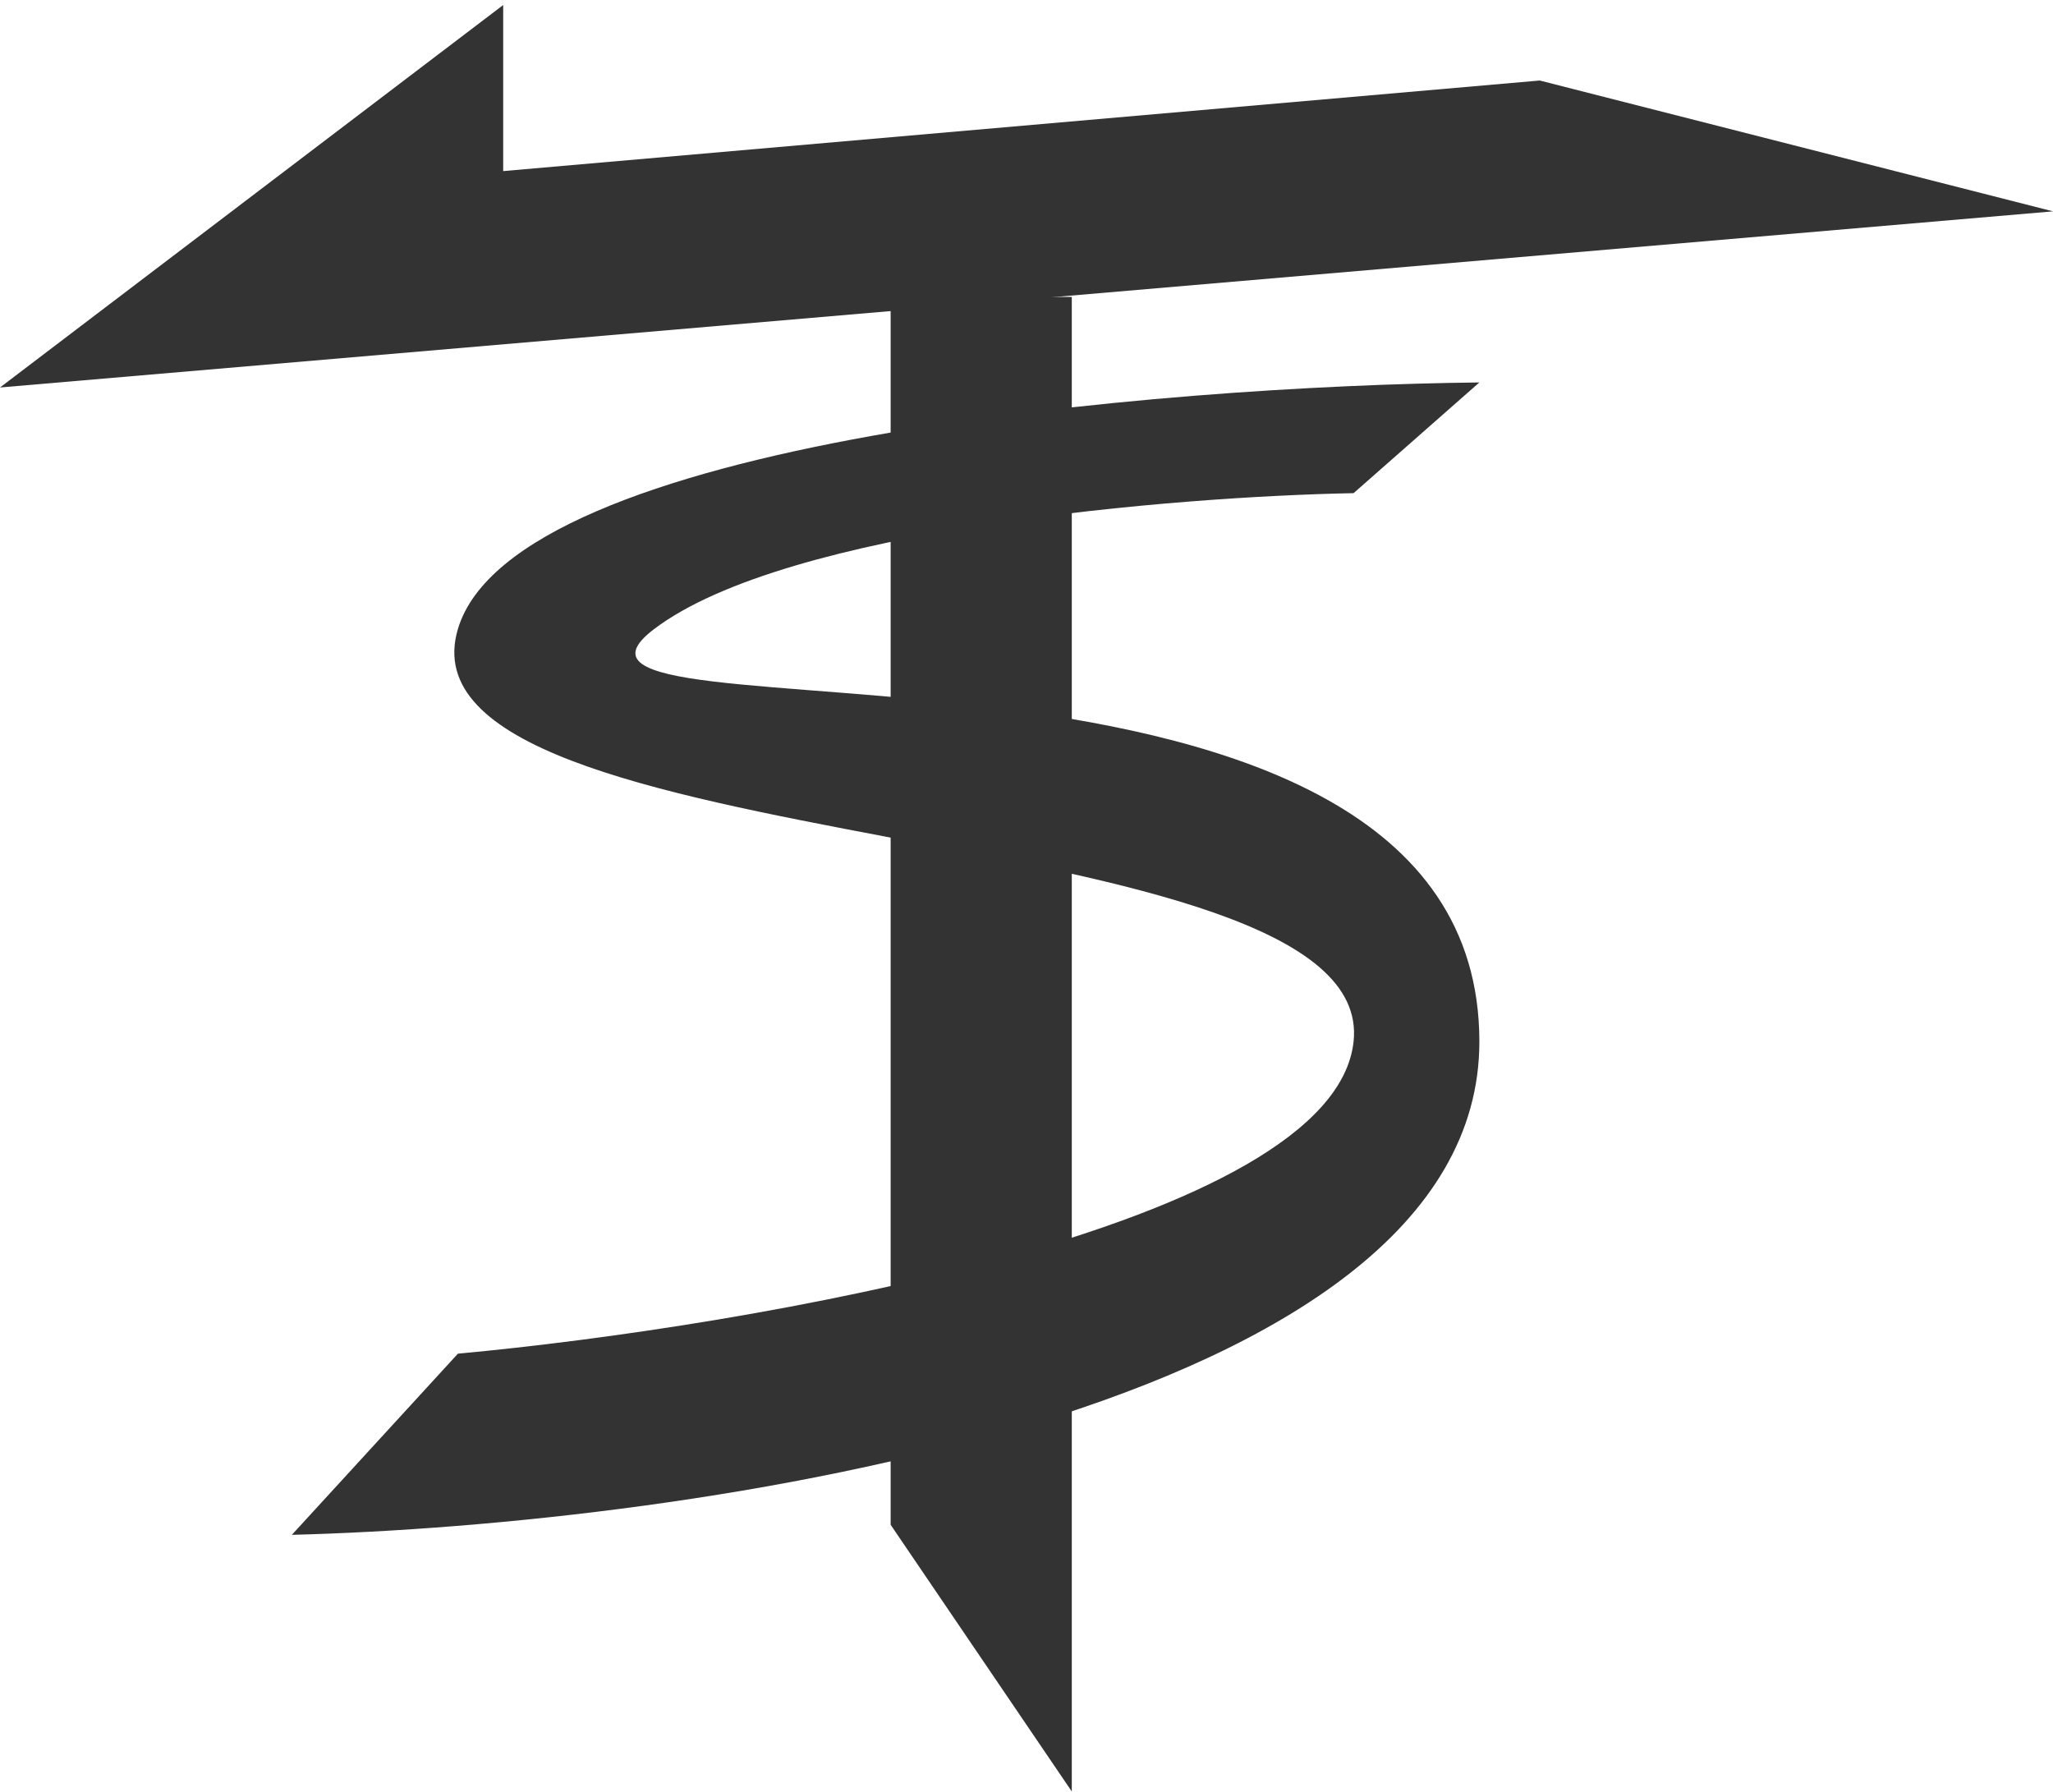
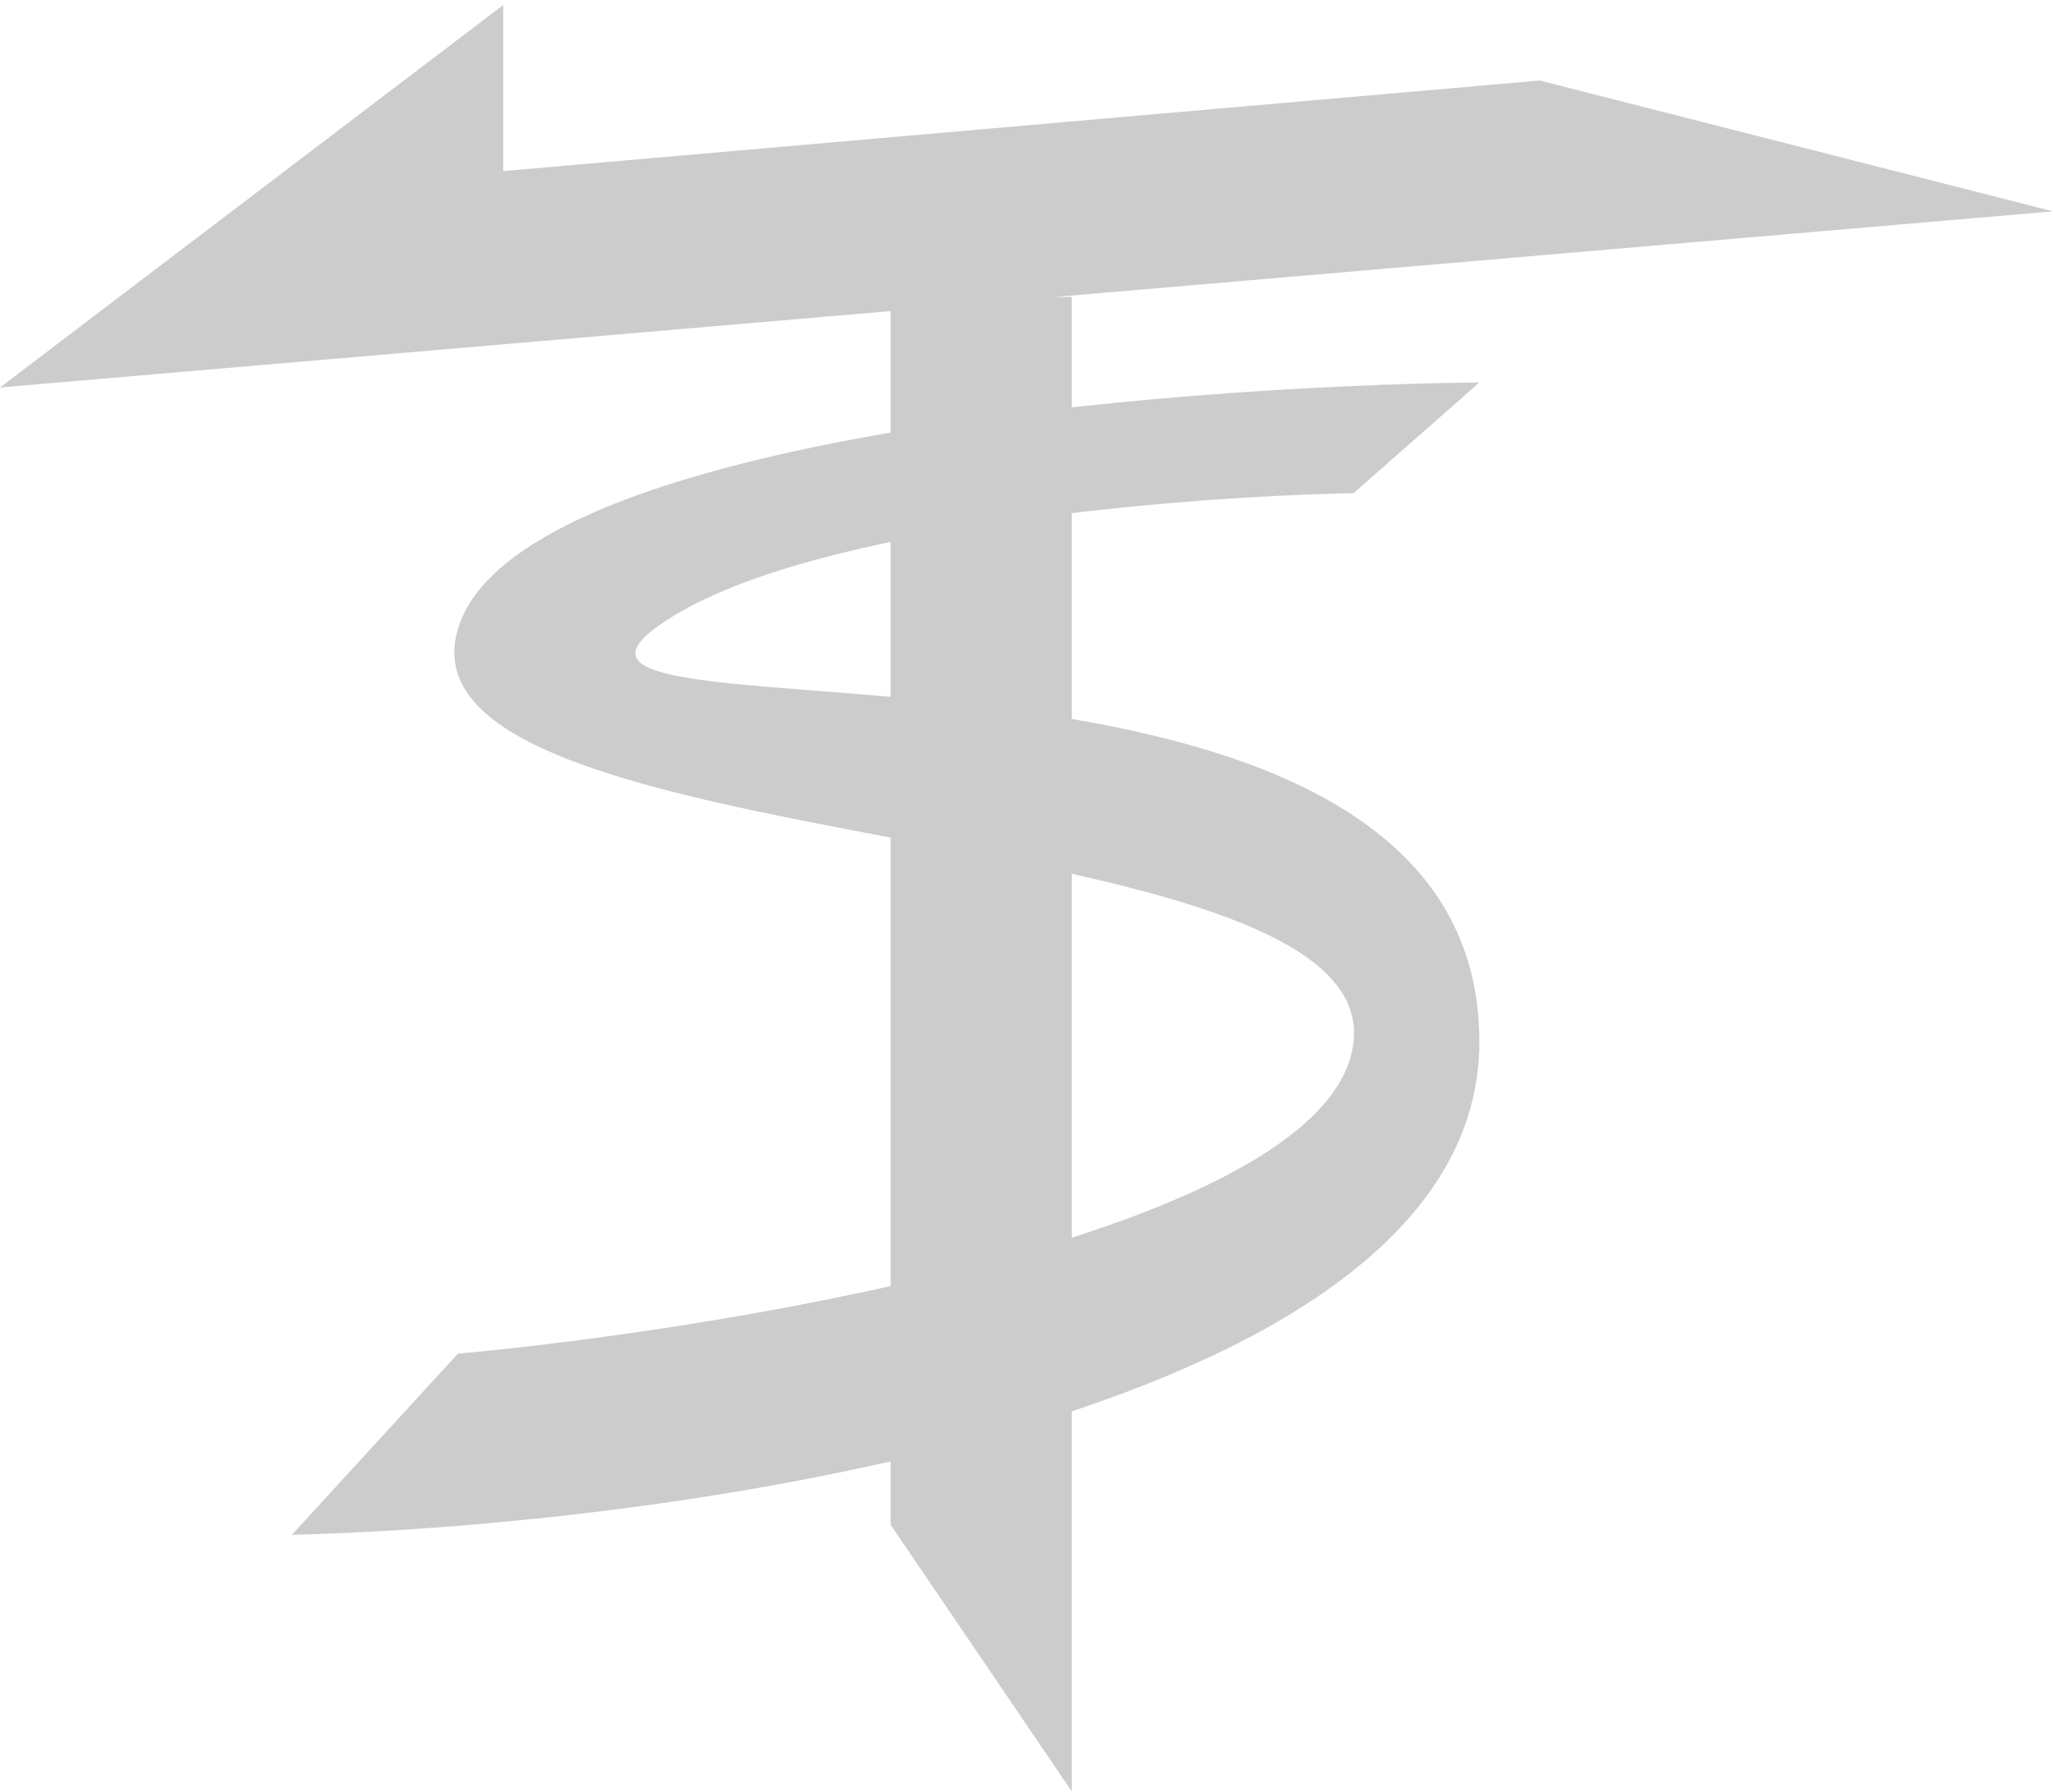
<svg xmlns="http://www.w3.org/2000/svg" width="204" height="178" viewBox="0 0 204 178" fill="none">
-   <path d="M0 38.5L50 0.5V17L153 8L204 21L0 38.5Z" fill="#333333" />
-   <path d="M88.5 151.5V29.5H106.5V178L88.5 151.5Z" fill="#333333" />
-   <path d="M45.5 62.5C51.1 43.7 115.5 38.333 147 38L134.5 49C116.833 49.333 78.2 52.5 65 62.5C48.5 75 147 57.5 147 103.5C147 140.3 68.333 151.5 29 152.5L45.5 134.5C74.333 131.833 132.5 121.9 134.5 103.5C137 80.5 38.5 86 45.5 62.5Z" fill="#333333" />
+   <path d="M0 38.5L50 0.5V17L153 8L204 21L0 38.5Z" fill="#cccccc" />
+   <path d="M88.5 151.5V29.5H106.5V178L88.5 151.5Z" fill="#cccccc" />
+   <path d="M45.5 62.5C51.1 43.7 115.5 38.333 147 38L134.5 49C116.833 49.333 78.2 52.5 65 62.5C48.5 75 147 57.5 147 103.5C147 140.3 68.333 151.5 29 152.5L45.5 134.5C74.333 131.833 132.5 121.9 134.5 103.5C137 80.5 38.5 86 45.5 62.5Z" fill="#cccccc" />
</svg>
